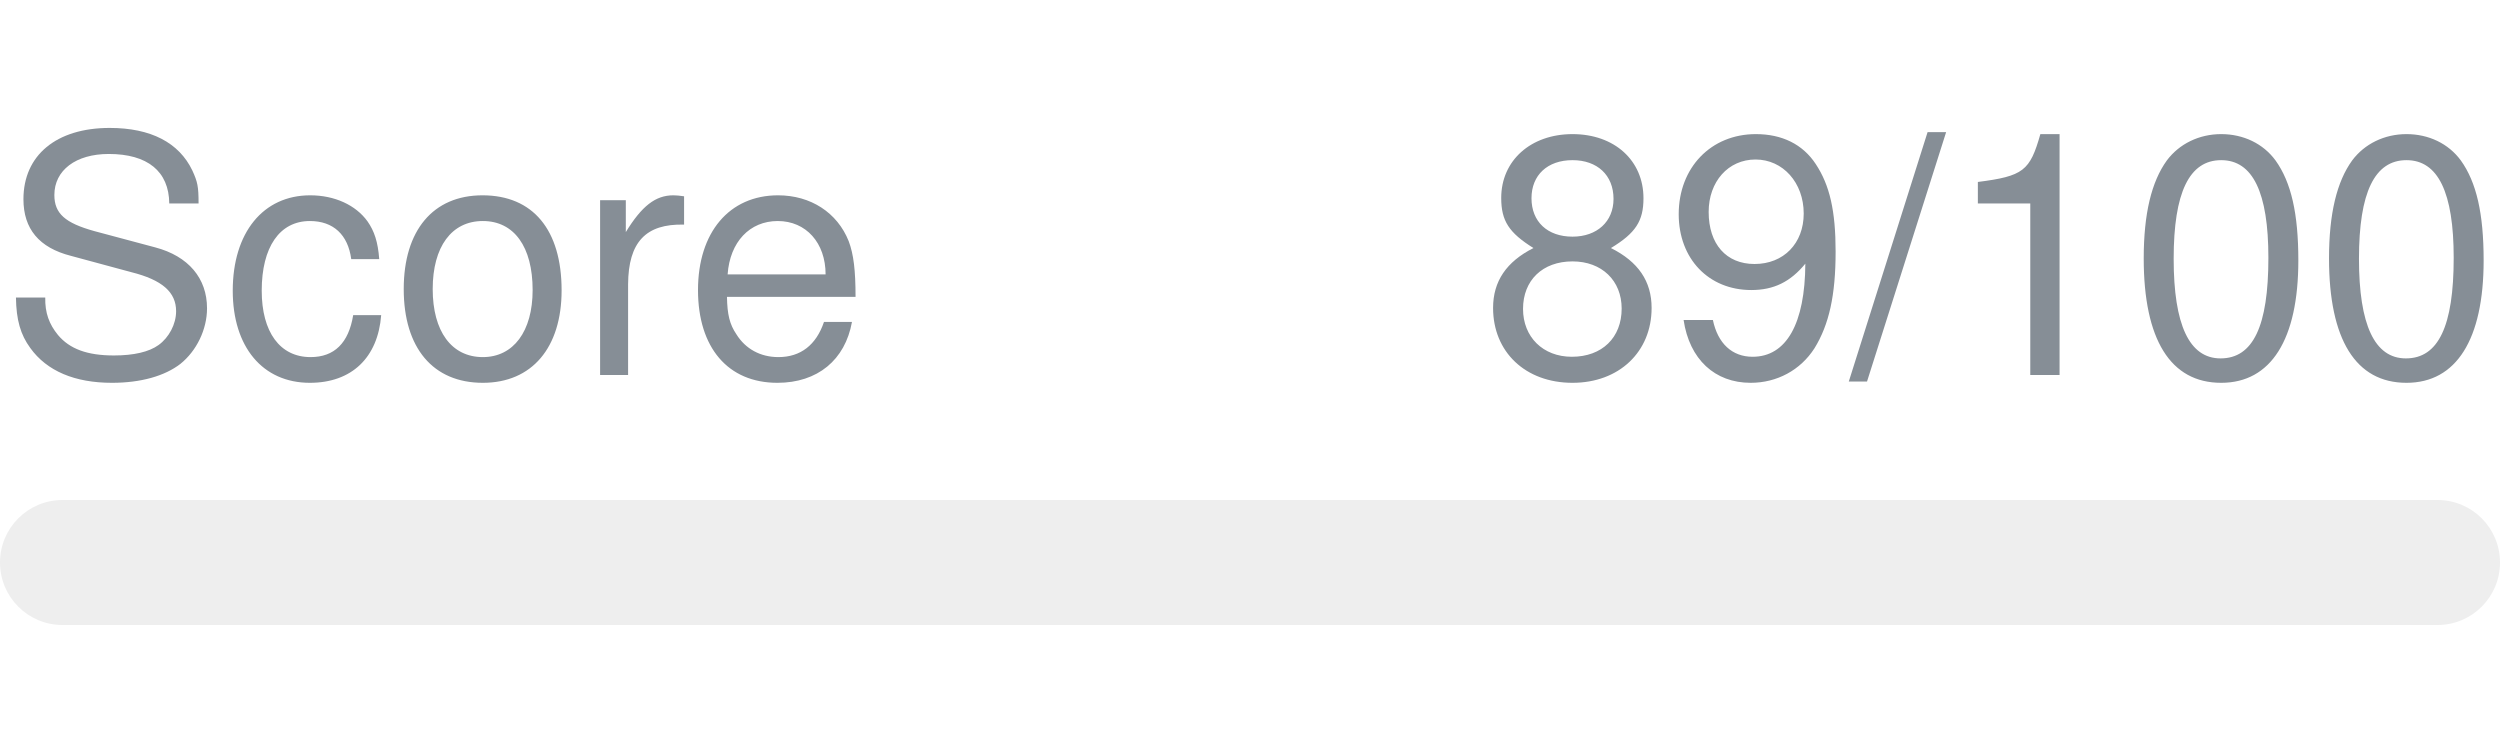
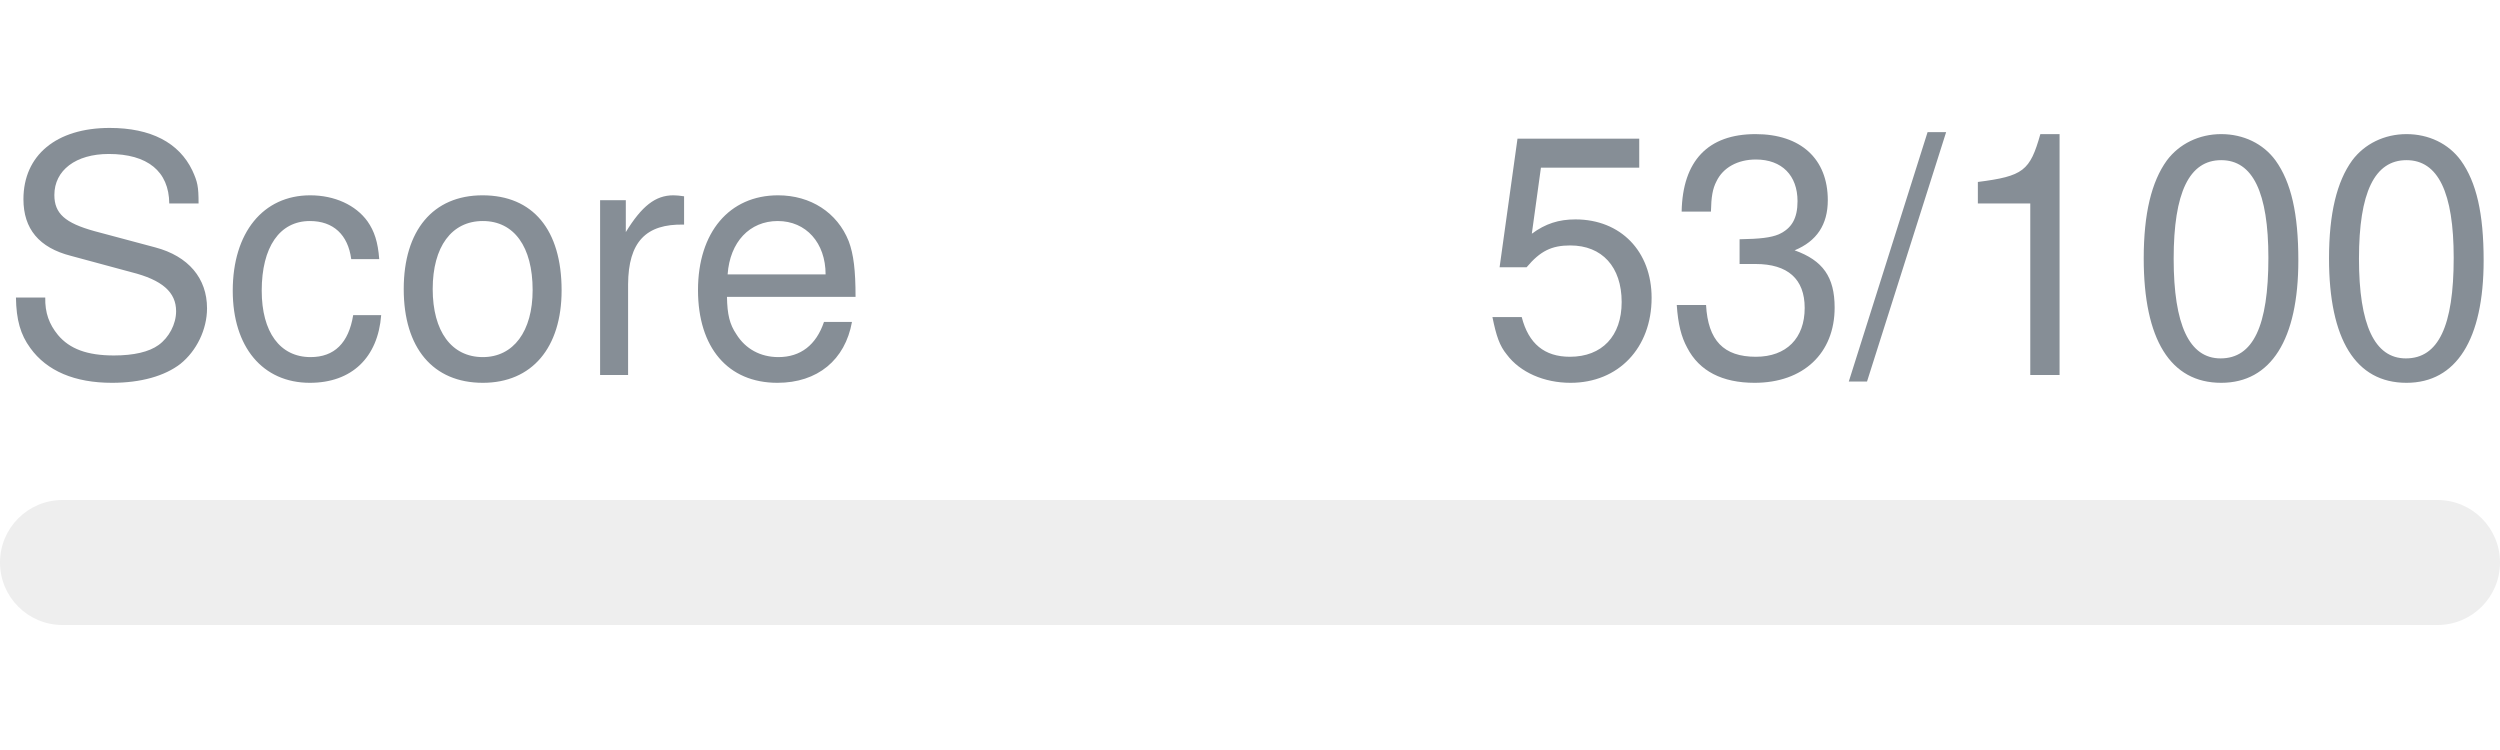
- <svg xmlns="http://www.w3.org/2000/svg" width="120px" height="36px" role="img" aria-label="Score: 89/100">
+ <svg xmlns="http://www.w3.org/2000/svg" width="120px" height="36px" role="img" aria-label="Score: 53/100">
  <svg y="6px" height="16px" font-size="16px" font-family="-apple-system, BlinkMacSystemFont, Segoe UI, Helvetica, Arial, sans-serif, Apple Color Emoji, Segoe UI Emoji" fill="#868E96">
    <text x="0" y="12">Score</text>
-     <text x="120" y="12" text-anchor="end">89/100</text>
+     <text x="120" y="12" text-anchor="end">53/100</text>
  </svg>
  <svg y="24" width="120px" height="6px">
    <rect rx="3" width="100%" height="100%" fill="#EEEEEE" />
    <rect rx="3" width="0%" height="100%" fill="#0170F0" transform="">
-       <animate attributeName="width" begin="0.5s" dur="600ms" from="0%" to="89%" repeatCount="1" fill="freeze" calcMode="spline" keyTimes="0; 1" keySplines="0.3, 0.61, 0.355, 1" />
+       <animate attributeName="width" begin="0.5s" dur="600ms" from="0%" to="53%" repeatCount="1" fill="freeze" calcMode="spline" keyTimes="0; 1" keySplines="0.3, 0.61, 0.355, 1" />
    </rect>
  </svg>
</svg>
